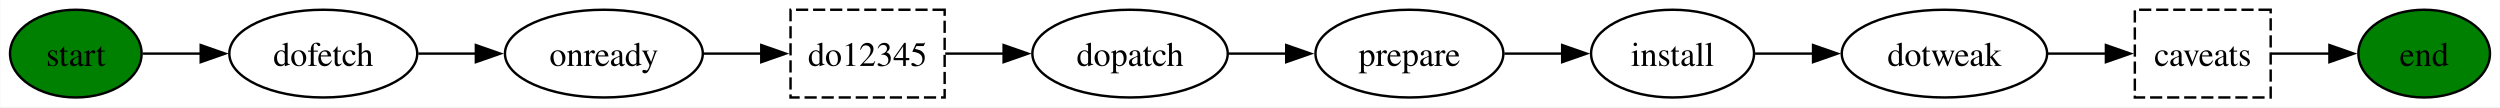
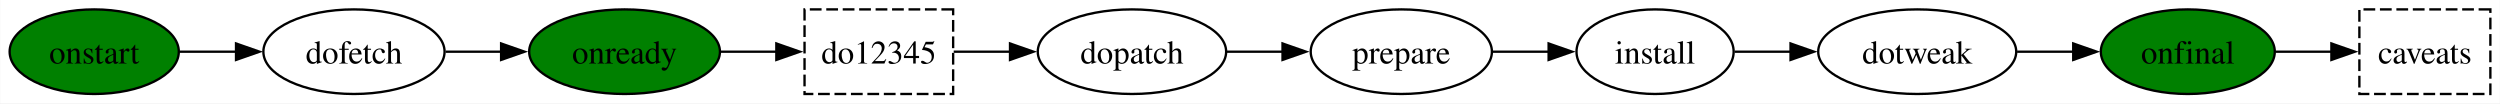
- <svg xmlns="http://www.w3.org/2000/svg" width="1026pt" height="44pt" viewBox="0.00 0.00 1025.77 44.00">
+ <svg xmlns="http://www.w3.org/2000/svg" width="1064pt" height="44pt" viewBox="0.00 0.00 1063.80 44.00">
  <g id="graph0" class="graph" transform="scale(1 1) rotate(0) translate(4 40)">
-     <polygon fill="white" stroke="none" points="-4,4 -4,-40 1021.77,-40 1021.77,4 -4,4" />
+     <polygon fill="white" stroke="none" points="-4,4 -4,-40 1059.8,-40 1059.8,4 -4,4" />
    <g id="node1" class="node">
-       <ellipse fill="green" stroke="black" cx="27" cy="-18" rx="27" ry="18" />
-       <text text-anchor="middle" x="27" y="-12.95" font-family="Times,serif" font-size="14.00">start</text>
+       <ellipse fill="green" stroke="black" cx="36" cy="-18" rx="36" ry="18" />
+       <text text-anchor="middle" x="36" y="-12.95" font-family="Times,serif" font-size="14.00">onstart</text>
    </g>
    <g id="node2" class="node">
-       <ellipse fill="none" stroke="black" cx="128.56" cy="-18" rx="38.56" ry="18" />
-       <text text-anchor="middle" x="128.56" y="-12.95" font-family="Times,serif" font-size="14.00">dofetch</text>
+       <ellipse fill="none" stroke="black" cx="146.55" cy="-18" rx="38.56" ry="18" />
+       <text text-anchor="middle" x="146.55" y="-12.95" font-family="Times,serif" font-size="14.00">dofetch</text>
    </g>
    <g id="edge1" class="edge">
-       <path fill="none" stroke="black" d="M54.42,-18C61.86,-18 70.21,-18 78.53,-18" />
-       <polygon fill="black" stroke="black" points="78.26,-21.5 88.26,-18 78.26,-14.5 78.26,-21.5" />
+       <path fill="none" stroke="black" d="M72.24,-18C79.98,-18 88.32,-18 96.49,-18" />
+       <polygon fill="black" stroke="black" points="96.35,-21.5 106.35,-18 96.35,-14.5 96.35,-21.5" />
    </g>
    <g id="node3" class="node">
-       <ellipse fill="none" stroke="black" cx="243.72" cy="-18" rx="40.6" ry="18" />
-       <text text-anchor="middle" x="243.72" y="-12.95" font-family="Times,serif" font-size="14.00">onready</text>
+       <ellipse fill="green" stroke="black" cx="261.71" cy="-18" rx="40.6" ry="18" />
+       <text text-anchor="middle" x="261.71" y="-12.95" font-family="Times,serif" font-size="14.00">onready</text>
    </g>
    <g id="edge2" class="edge">
-       <path fill="none" stroke="black" d="M167.55,-18C175.14,-18 183.24,-18 191.2,-18" />
-       <polygon fill="black" stroke="black" points="191.18,-21.5 201.18,-18 191.18,-14.5 191.18,-21.5" />
+       <path fill="none" stroke="black" d="M185.55,-18C193.14,-18 201.23,-18 209.19,-18" />
+       <polygon fill="black" stroke="black" points="209.17,-21.5 219.17,-18 209.17,-14.5 209.17,-21.5" />
    </g>
    <g id="node4" class="node">
-       <polygon fill="none" stroke="black" stroke-dasharray="5,2" points="383.57,-36 320.32,-36 320.32,0 383.57,0 383.57,-36" />
-       <text text-anchor="middle" x="351.94" y="-12.95" font-family="Times,serif" font-size="14.00">do12345</text>
+       <polygon fill="none" stroke="black" stroke-dasharray="5,2" points="401.56,-36 338.31,-36 338.31,0 401.56,0 401.56,-36" />
+       <text text-anchor="middle" x="369.94" y="-12.95" font-family="Times,serif" font-size="14.00">do12345</text>
    </g>
    <g id="edge3" class="edge">
-       <path fill="none" stroke="black" d="M284.57,-18C292.41,-18 300.65,-18 308.56,-18" />
-       <polygon fill="black" stroke="black" points="308.31,-21.5 318.31,-18 308.31,-14.5 308.31,-21.5" />
+       <path fill="none" stroke="black" d="M302.57,-18C310.4,-18 318.64,-18 326.55,-18" />
+       <polygon fill="black" stroke="black" points="326.31,-21.5 336.31,-18 326.31,-14.5 326.31,-21.5" />
    </g>
    <g id="node5" class="node">
-       <ellipse fill="none" stroke="black" cx="459.66" cy="-18" rx="40.09" ry="18" />
-       <text text-anchor="middle" x="459.66" y="-12.95" font-family="Times,serif" font-size="14.00">dopatch</text>
+       <ellipse fill="none" stroke="black" cx="477.66" cy="-18" rx="40.09" ry="18" />
+       <text text-anchor="middle" x="477.66" y="-12.95" font-family="Times,serif" font-size="14.00">dopatch</text>
    </g>
    <g id="edge4" class="edge">
-       <path fill="none" stroke="black" d="M383.81,-18C391.35,-18 399.61,-18 407.81,-18" />
-       <polygon fill="black" stroke="black" points="407.77,-21.5 417.77,-18 407.77,-14.5 407.77,-21.5" />
+       <path fill="none" stroke="black" d="M401.8,-18C409.34,-18 417.61,-18 425.81,-18" />
+       <polygon fill="black" stroke="black" points="425.76,-21.5 435.76,-18 425.76,-14.5 425.76,-21.5" />
    </g>
    <g id="node6" class="node">
-       <ellipse fill="none" stroke="black" cx="574.31" cy="-18" rx="38.56" ry="18" />
-       <text text-anchor="middle" x="574.31" y="-12.95" font-family="Times,serif" font-size="14.00">prepare</text>
+       <ellipse fill="none" stroke="black" cx="592.3" cy="-18" rx="38.56" ry="18" />
+       <text text-anchor="middle" x="592.3" y="-12.95" font-family="Times,serif" font-size="14.00">prepare</text>
    </g>
    <g id="edge5" class="edge">
-       <path fill="none" stroke="black" d="M500.06,-18C507.73,-18 515.87,-18 523.82,-18" />
-       <polygon fill="black" stroke="black" points="523.75,-21.5 533.75,-18 523.75,-14.5 523.75,-21.5" />
+       <path fill="none" stroke="black" d="M518.05,-18C525.73,-18 533.86,-18 541.81,-18" />
+       <polygon fill="black" stroke="black" points="541.74,-21.5 551.74,-18 541.74,-14.5 541.74,-21.5" />
    </g>
    <g id="node7" class="node">
-       <ellipse fill="none" stroke="black" cx="682.3" cy="-18" rx="33.44" ry="18" />
-       <text text-anchor="middle" x="682.3" y="-12.95" font-family="Times,serif" font-size="14.00">install</text>
+       <ellipse fill="none" stroke="black" cx="700.3" cy="-18" rx="33.44" ry="18" />
+       <text text-anchor="middle" x="700.3" y="-12.95" font-family="Times,serif" font-size="14.00">install</text>
    </g>
    <g id="edge6" class="edge">
-       <path fill="none" stroke="black" d="M613.28,-18C621.02,-18 629.23,-18 637.16,-18" />
-       <polygon fill="black" stroke="black" points="637,-21.5 647,-18 637,-14.5 637,-21.5" />
+       <path fill="none" stroke="black" d="M631.27,-18C639.01,-18 647.22,-18 655.16,-18" />
+       <polygon fill="black" stroke="black" points="654.99,-21.5 664.99,-18 654.99,-14.5 654.99,-21.5" />
    </g>
    <g id="node8" class="node">
-       <ellipse fill="none" stroke="black" cx="793.88" cy="-18" rx="42.14" ry="18" />
-       <text text-anchor="middle" x="793.88" y="-12.95" font-family="Times,serif" font-size="14.00">dotweak</text>
+       <ellipse fill="none" stroke="black" cx="811.87" cy="-18" rx="42.14" ry="18" />
+       <text text-anchor="middle" x="811.87" y="-12.95" font-family="Times,serif" font-size="14.00">dotweak</text>
    </g>
    <g id="edge7" class="edge">
-       <path fill="none" stroke="black" d="M716.18,-18C723.72,-18 731.93,-18 740.07,-18" />
-       <polygon fill="black" stroke="black" points="739.96,-21.5 749.96,-18 739.96,-14.5 739.96,-21.5" />
+       <path fill="none" stroke="black" d="M734.17,-18C741.72,-18 749.92,-18 758.07,-18" />
+       <polygon fill="black" stroke="black" points="757.95,-21.5 767.95,-18 757.95,-14.5 757.95,-21.5" />
    </g>
    <g id="node9" class="node">
-       <polygon fill="none" stroke="black" stroke-dasharray="5,2" points="927.77,-36 872.02,-36 872.02,0 927.77,0 927.77,-36" />
-       <text text-anchor="middle" x="899.89" y="-12.95" font-family="Times,serif" font-size="14.00">caveats</text>
+       <ellipse fill="green" stroke="black" cx="927.03" cy="-18" rx="37.02" ry="18" />
+       <text text-anchor="middle" x="927.03" y="-12.95" font-family="Times,serif" font-size="14.00">onfinal</text>
    </g>
    <g id="edge8" class="edge">
-       <path fill="none" stroke="black" d="M836.29,-18C844.19,-18 852.43,-18 860.24,-18" />
-       <polygon fill="black" stroke="black" points="860.15,-21.5 870.15,-18 860.15,-14.5 860.15,-21.5" />
+       <path fill="none" stroke="black" d="M854.37,-18C862.17,-18 870.38,-18 878.35,-18" />
+       <polygon fill="black" stroke="black" points="878.26,-21.5 888.26,-18 878.26,-14.5 878.26,-21.5" />
    </g>
    <g id="node10" class="node">
-       <ellipse fill="green" stroke="black" cx="990.77" cy="-18" rx="27" ry="18" />
-       <text text-anchor="middle" x="990.77" y="-12.95" font-family="Times,serif" font-size="14.00">end</text>
+       <polygon fill="none" stroke="black" stroke-dasharray="5,2" points="1055.8,-36 1000.05,-36 1000.05,0 1055.8,0 1055.8,-36" />
+       <text text-anchor="middle" x="1027.93" y="-12.95" font-family="Times,serif" font-size="14.00">caveats</text>
    </g>
    <g id="edge9" class="edge">
-       <path fill="none" stroke="black" d="M928.04,-18C935.59,-18 943.92,-18 951.96,-18" />
-       <polygon fill="black" stroke="black" points="951.88,-21.5 961.88,-18 951.88,-14.5 951.88,-21.5" />
+       <path fill="none" stroke="black" d="M964.3,-18C972.15,-18 980.48,-18 988.42,-18" />
+       <polygon fill="black" stroke="black" points="988.14,-21.5 998.14,-18 988.14,-14.5 988.14,-21.5" />
    </g>
  </g>
</svg>
